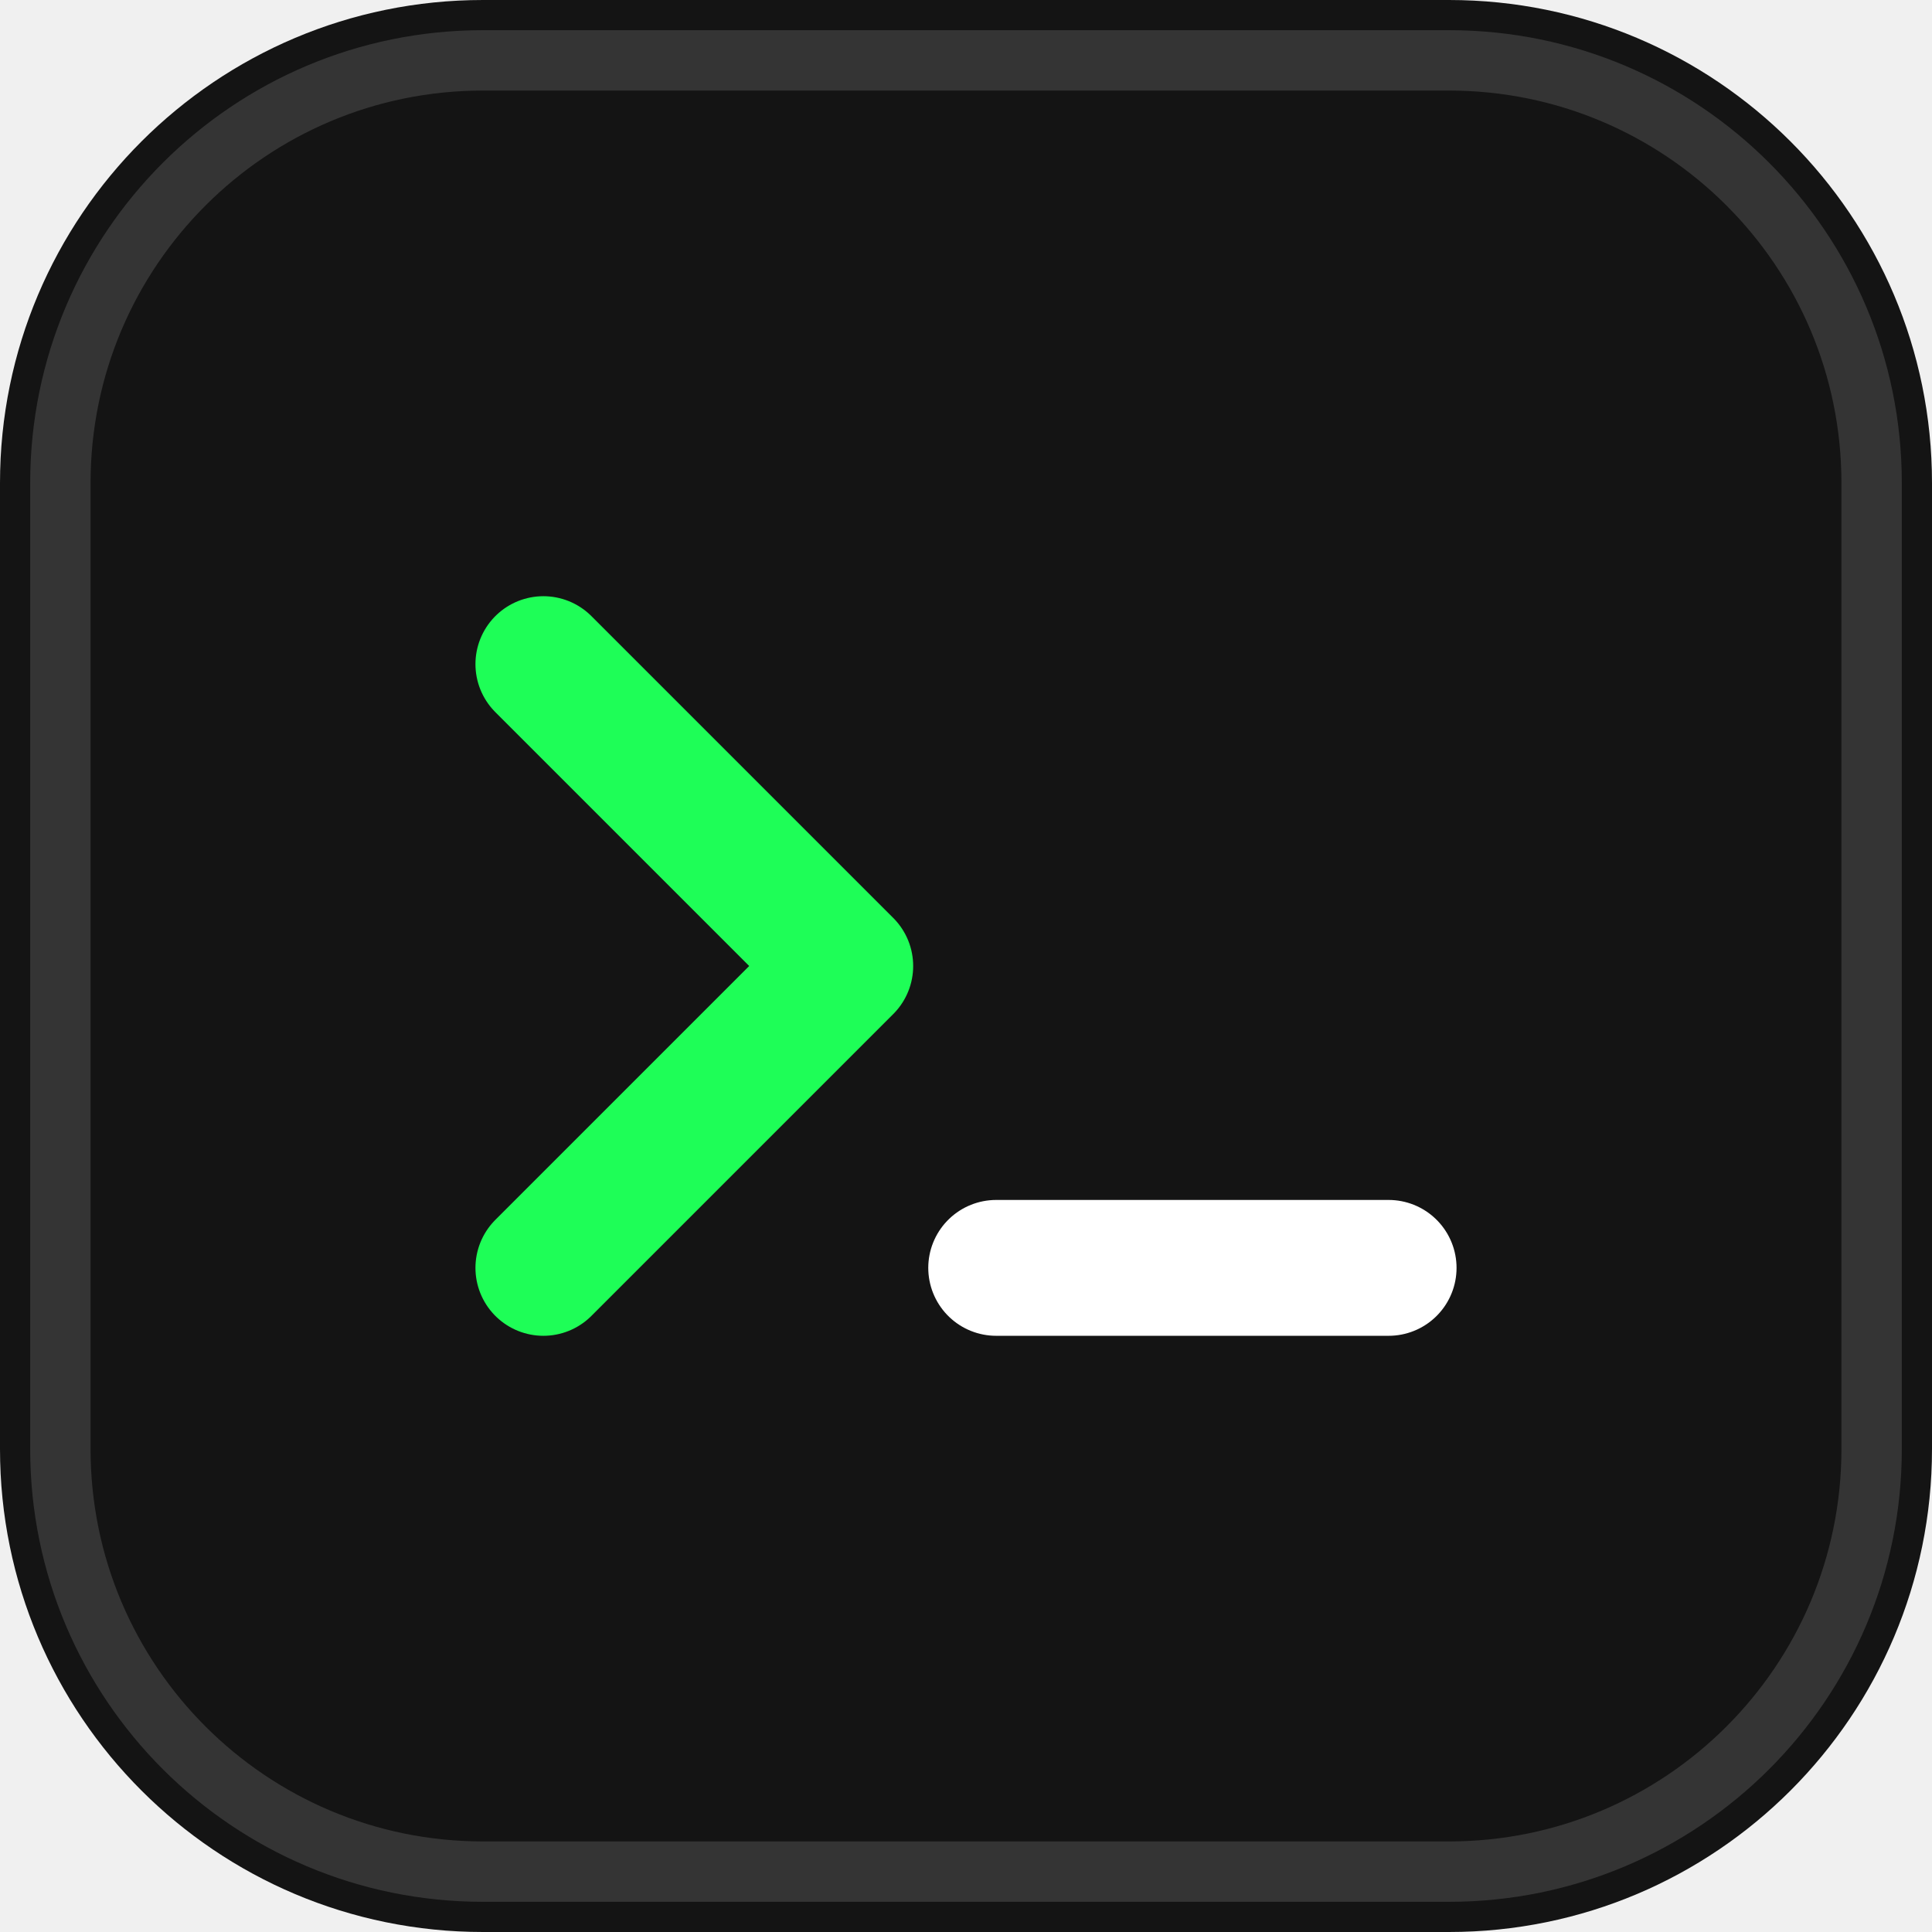
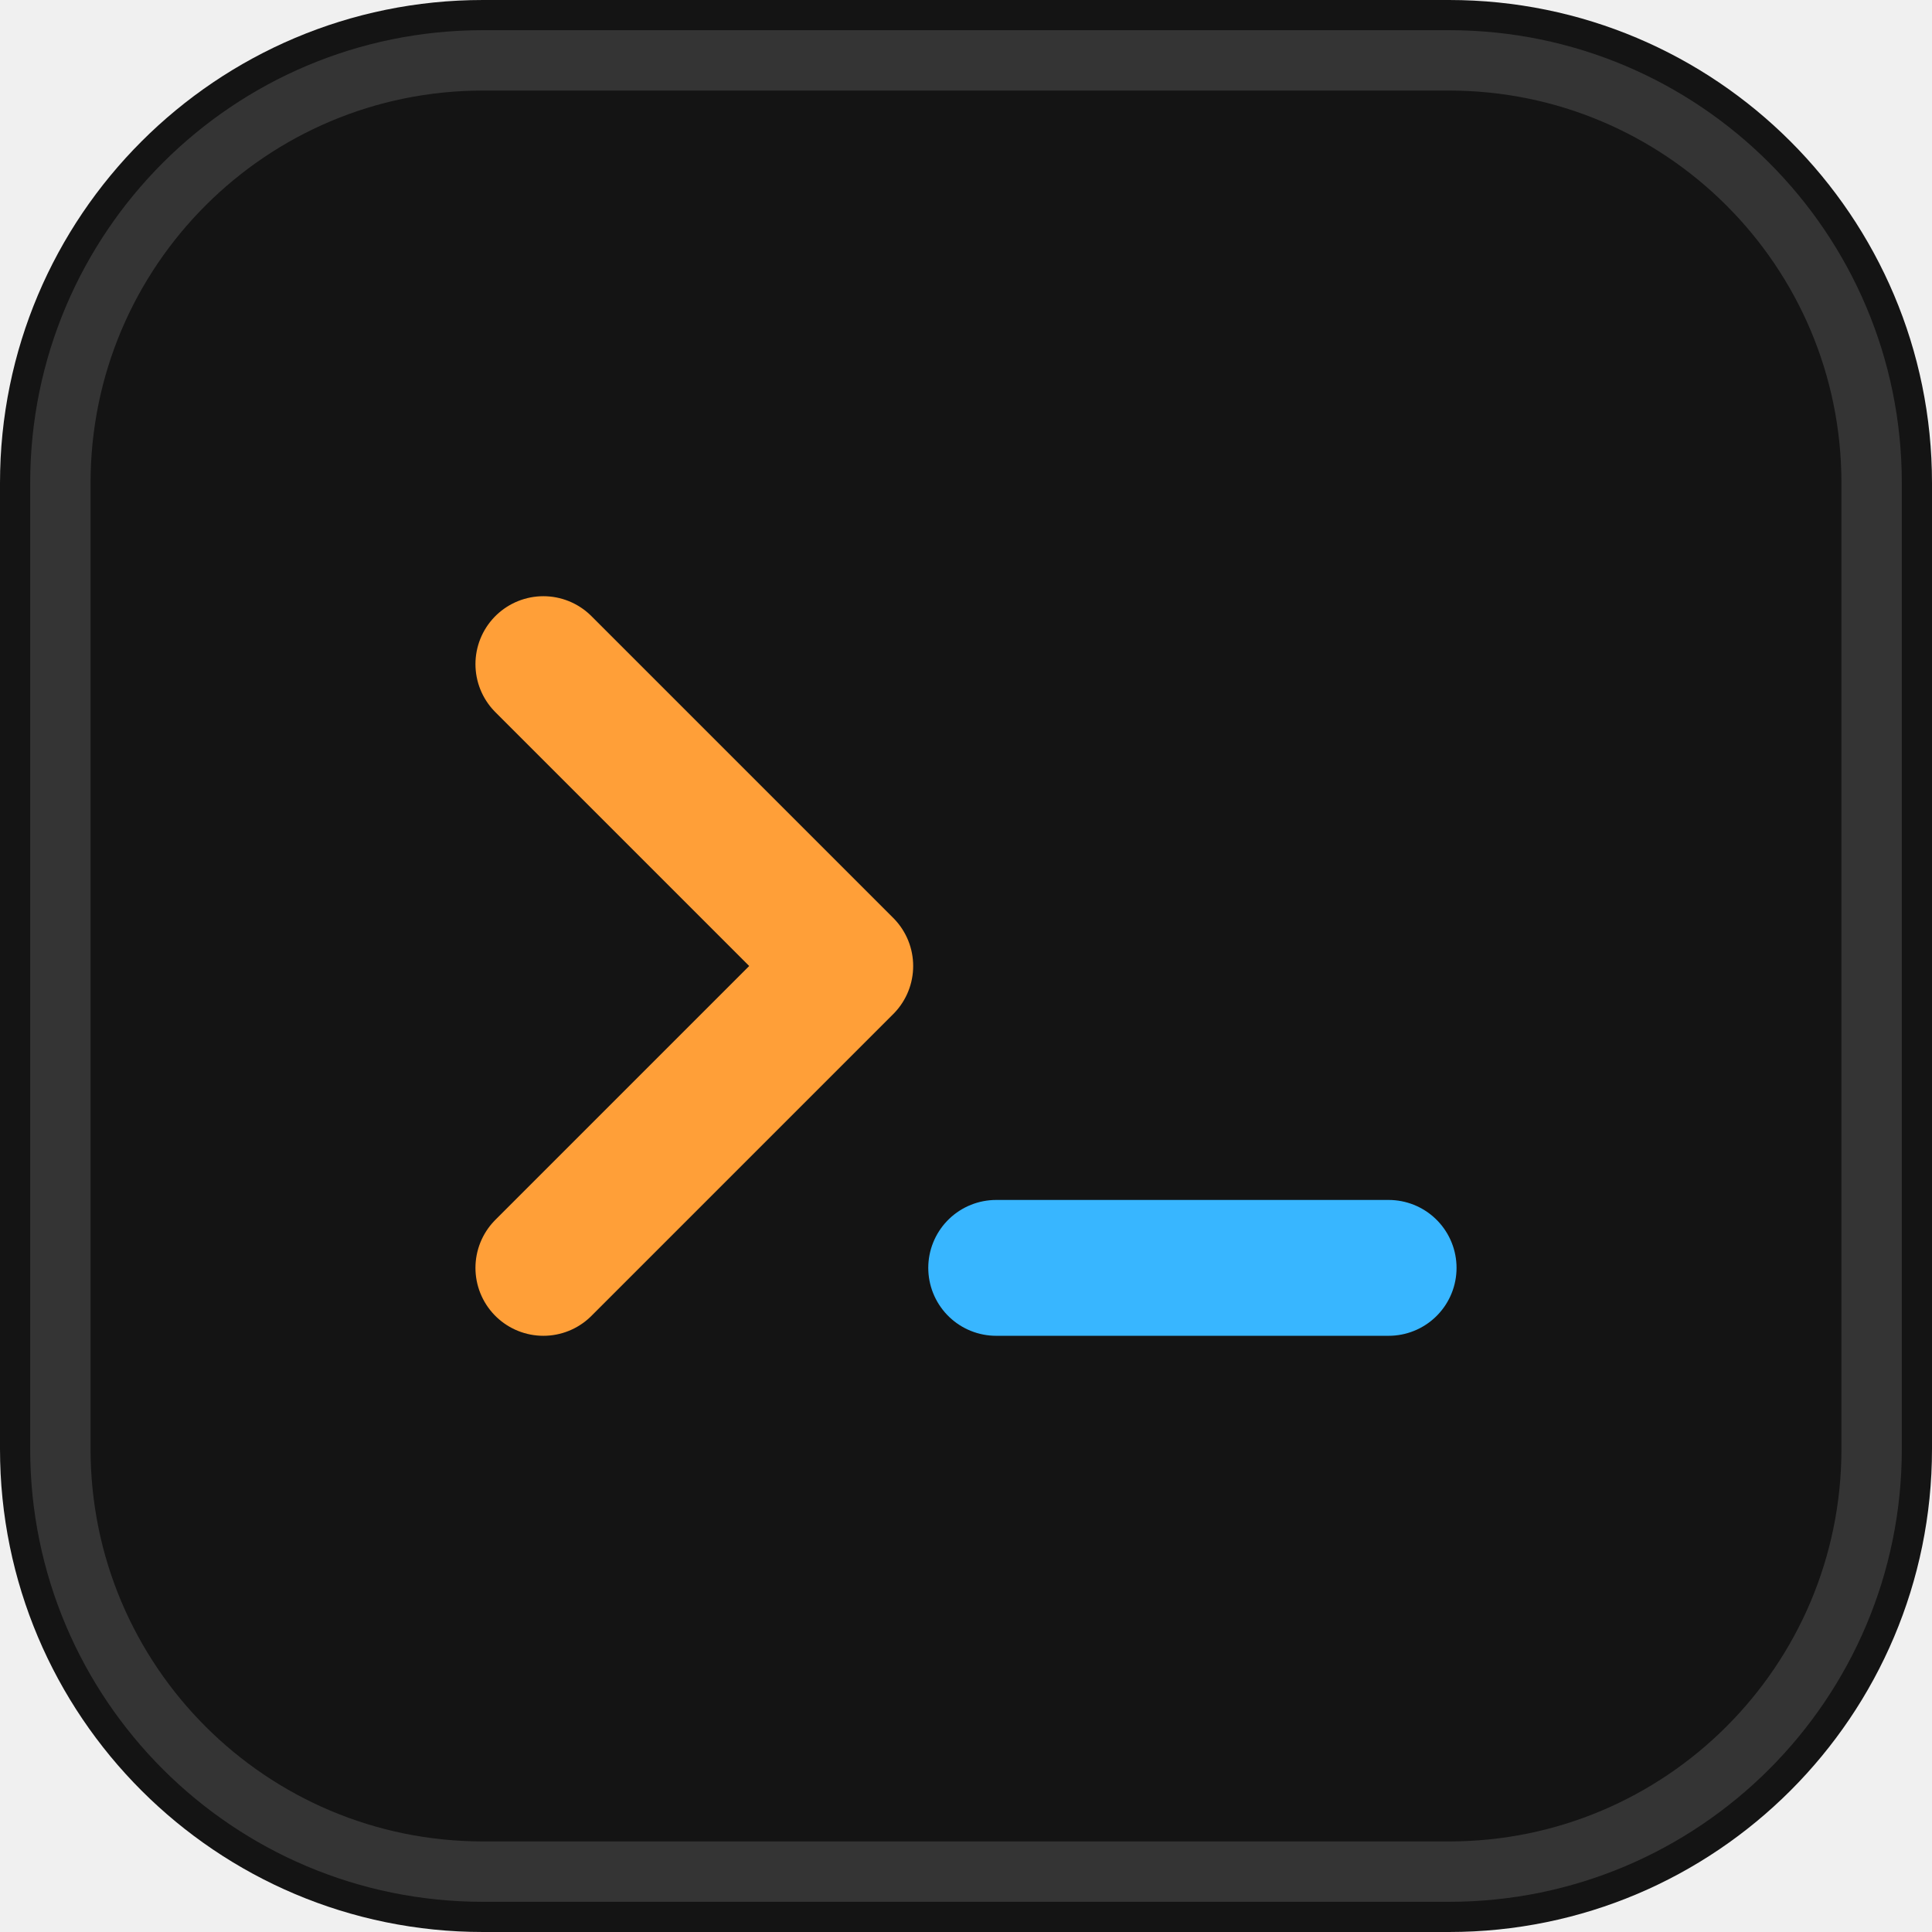
<svg xmlns="http://www.w3.org/2000/svg" viewBox="0 0 64 64" fill="none">
  <rect width="64" height="64" rx="16" fill="#141414" />
  <rect x="2" y="2" width="60" height="60" rx="14" stroke="#ffffff" stroke-opacity="0.14" stroke-width="2" />
-   <path d="M18 22L28 32L18 42" stroke="#1efe57" stroke-width="4.5" stroke-linecap="round" stroke-linejoin="round" />
-   <path d="M33 42H46" stroke="#ffffff" stroke-width="4.5" stroke-linecap="round" />
+   <path d="M18 22L28 32L18 42" stroke="#ff9f38" stroke-width="4.5" stroke-linecap="round" stroke-linejoin="round" />
+   <path d="M33 42H46" stroke="#38b6ff" stroke-width="4.5" stroke-linecap="round" />
</svg>
